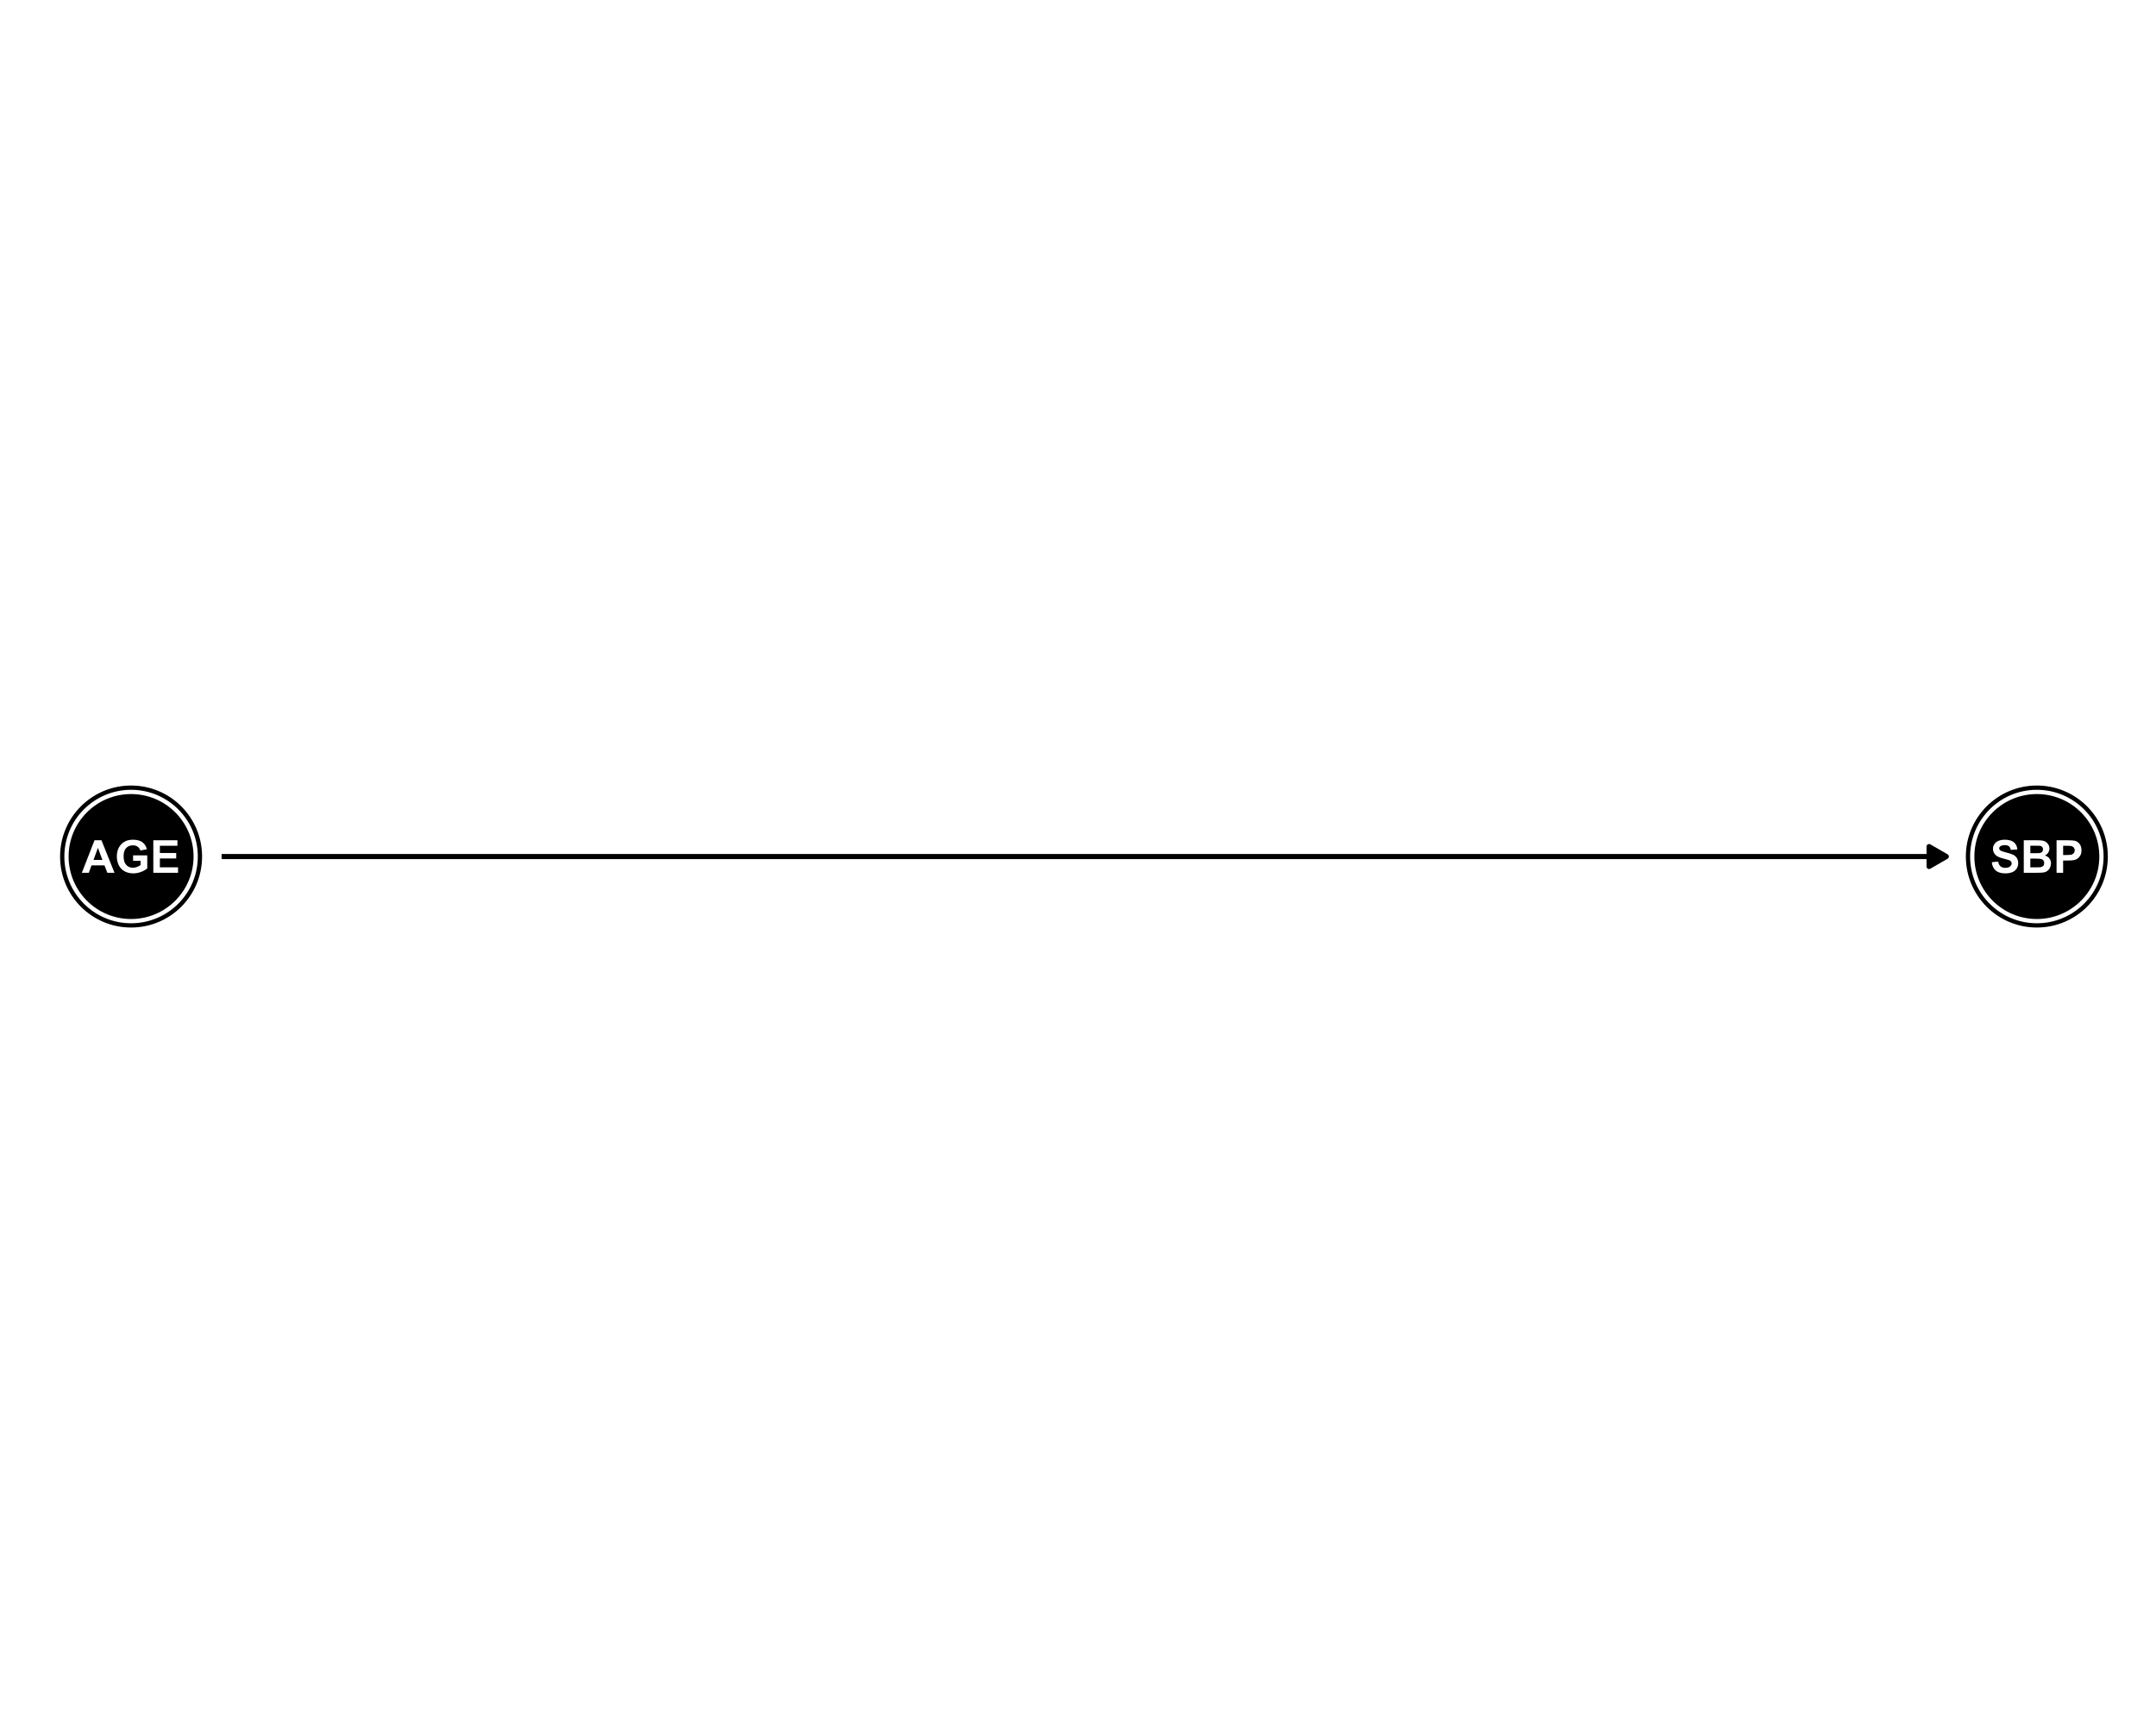
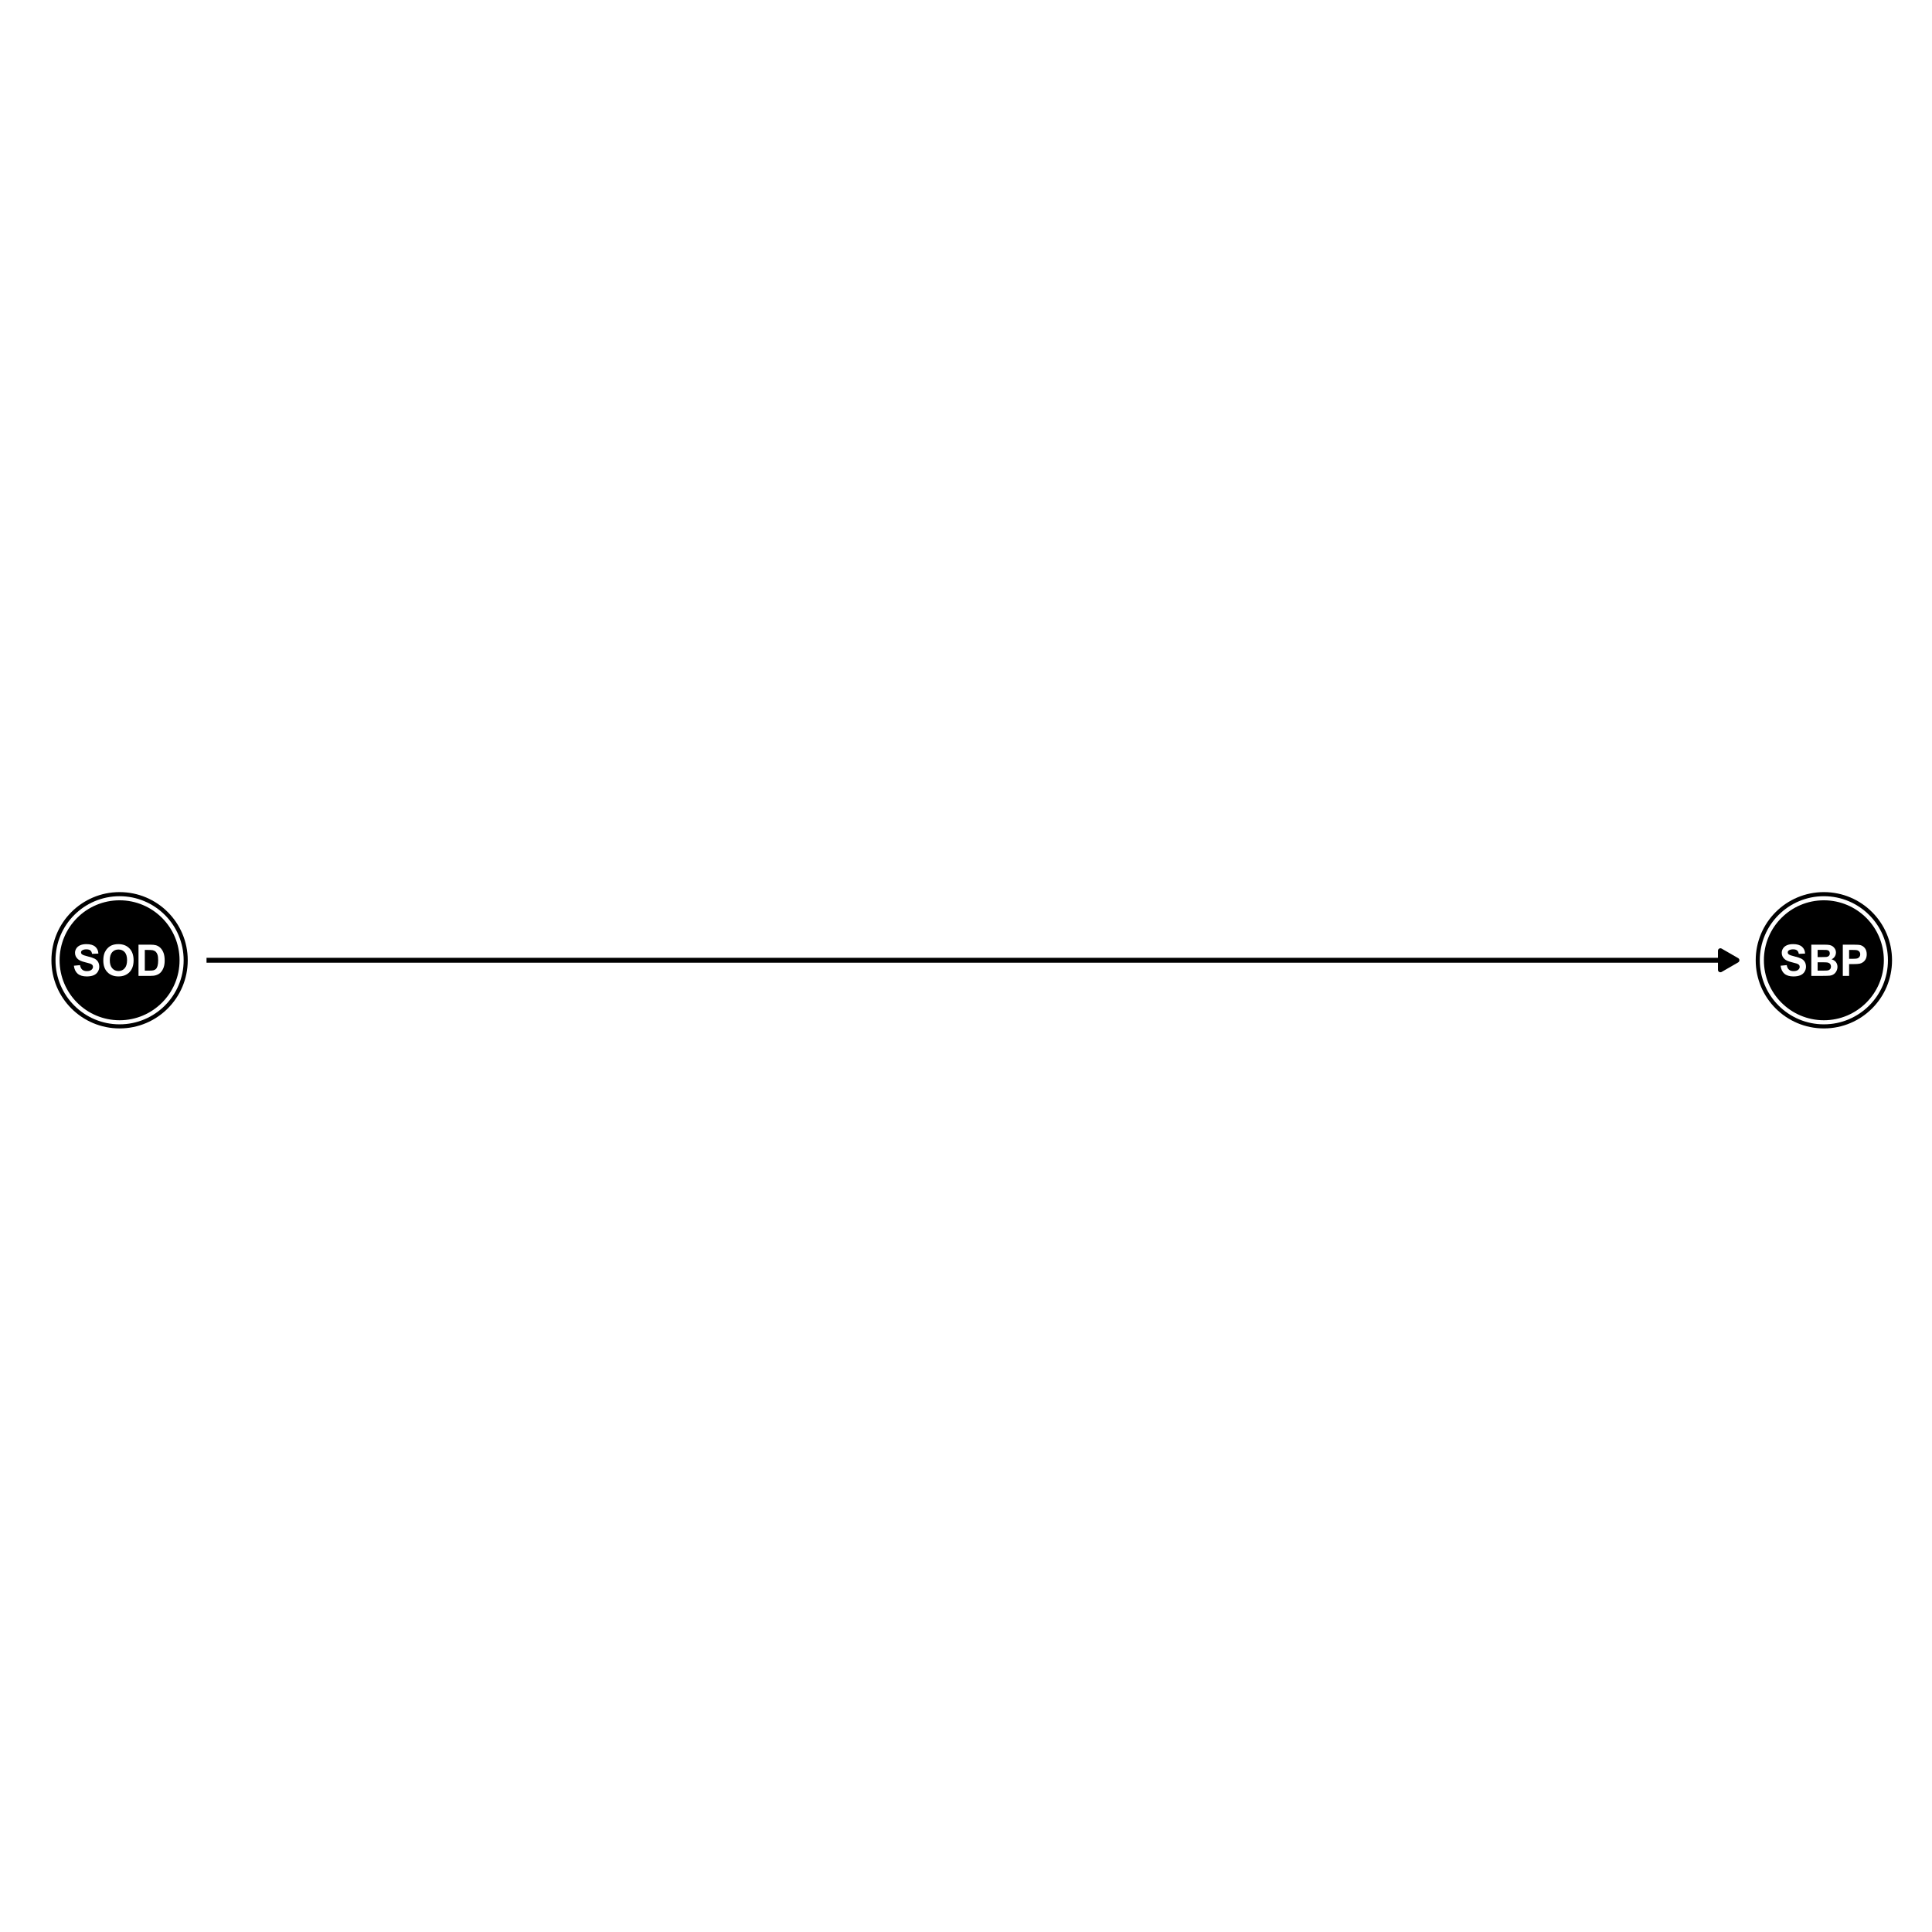
- <svg xmlns="http://www.w3.org/2000/svg" xmlns:xlink="http://www.w3.org/1999/xlink" width="540pt" height="432pt" viewBox="0 0 540 432" version="1.1">
+ <svg xmlns="http://www.w3.org/2000/svg" xmlns:xlink="http://www.w3.org/1999/xlink" width="504pt" height="504pt" viewBox="0 0 504 504" version="1.1">
  <defs>
    <g>
      <symbol overflow="visible" id="glyph0-0">
        <path style="stroke:none;" d="M 1.422 0 L 1.422 -7.113 L 7.113 -7.113 L 7.113 0 Z M 1.602 -0.18 L 6.934 -0.18 L 6.934 -6.934 L 1.602 -6.934 Z M 1.602 -0.18 " />
      </symbol>
      <symbol overflow="visible" id="glyph0-1">
-         <path style="stroke:none;" d="M 8.176 0 L 6.387 0 L 5.676 -1.852 L 2.418 -1.852 L 1.746 0 L 0 0 L 3.172 -8.148 L 4.914 -8.148 Z M 5.145 -3.223 L 4.023 -6.246 L 2.922 -3.223 Z M 5.145 -3.223 " />
+         <path style="stroke:none;" d="M 0.41 -2.652 L 2.012 -2.805 C 2.105 -2.266 2.301 -1.871 2.598 -1.621 C 2.887 -1.367 3.285 -1.242 3.789 -1.246 C 4.316 -1.242 4.715 -1.355 4.988 -1.582 C 5.254 -1.805 5.391 -2.066 5.391 -2.367 C 5.391 -2.559 5.332 -2.723 5.219 -2.859 C 5.105 -2.992 4.91 -3.109 4.629 -3.211 C 4.434 -3.277 3.992 -3.395 3.312 -3.566 C 2.426 -3.781 1.809 -4.051 1.457 -4.375 C 0.953 -4.82 0.703 -5.367 0.707 -6.012 C 0.703 -6.426 0.82 -6.812 1.059 -7.176 C 1.289 -7.535 1.629 -7.809 2.074 -8 C 2.516 -8.188 3.051 -8.285 3.68 -8.285 C 4.699 -8.285 5.465 -8.059 5.984 -7.613 C 6.5 -7.16 6.773 -6.562 6.801 -5.82 L 5.156 -5.746 C 5.086 -6.164 4.934 -6.465 4.703 -6.648 C 4.469 -6.832 4.121 -6.926 3.664 -6.926 C 3.18 -6.926 2.805 -6.824 2.539 -6.629 C 2.359 -6.5 2.273 -6.332 2.277 -6.125 C 2.273 -5.93 2.355 -5.766 2.523 -5.629 C 2.73 -5.453 3.234 -5.27 4.035 -5.082 C 4.832 -4.891 5.422 -4.695 5.809 -4.496 C 6.191 -4.293 6.492 -4.02 6.711 -3.668 C 6.922 -3.316 7.031 -2.883 7.035 -2.371 C 7.031 -1.902 6.902 -1.465 6.645 -1.059 C 6.387 -0.648 6.02 -0.348 5.547 -0.152 C 5.07 0.043 4.48 0.141 3.773 0.145 C 2.742 0.141 1.949 -0.094 1.398 -0.57 C 0.848 -1.043 0.52 -1.738 0.41 -2.652 Z M 0.41 -2.652 " />
      </symbol>
      <symbol overflow="visible" id="glyph0-2">
-         <path style="stroke:none;" d="M 4.617 -2.996 L 4.617 -4.367 L 8.164 -4.367 L 8.164 -1.121 C 7.816 -0.785 7.316 -0.492 6.664 -0.238 C 6.008 0.016 5.348 0.141 4.68 0.141 C 3.824 0.141 3.082 -0.035 2.449 -0.395 C 1.816 -0.75 1.34 -1.262 1.02 -1.93 C 0.699 -2.594 0.539 -3.32 0.543 -4.102 C 0.539 -4.949 0.719 -5.703 1.078 -6.363 C 1.434 -7.02 1.953 -7.523 2.641 -7.879 C 3.16 -8.148 3.809 -8.285 4.59 -8.285 C 5.598 -8.285 6.387 -8.07 6.957 -7.648 C 7.523 -7.219 7.891 -6.633 8.059 -5.891 L 6.426 -5.586 C 6.305 -5.98 6.086 -6.297 5.773 -6.531 C 5.453 -6.762 5.059 -6.879 4.59 -6.879 C 3.867 -6.879 3.297 -6.648 2.875 -6.195 C 2.449 -5.734 2.238 -5.059 2.238 -4.168 C 2.238 -3.199 2.453 -2.477 2.883 -1.992 C 3.312 -1.508 3.875 -1.266 4.574 -1.266 C 4.914 -1.266 5.258 -1.332 5.609 -1.469 C 5.953 -1.602 6.25 -1.766 6.5 -1.961 L 6.5 -2.996 Z M 4.617 -2.996 " />
+         <path style="stroke:none;" d="M 0.496 -4.023 C 0.492 -4.852 0.617 -5.547 0.867 -6.113 C 1.051 -6.523 1.301 -6.895 1.625 -7.227 C 1.941 -7.555 2.293 -7.801 2.68 -7.965 C 3.184 -8.176 3.77 -8.285 4.434 -8.285 C 5.633 -8.285 6.594 -7.91 7.316 -7.168 C 8.035 -6.418 8.395 -5.383 8.398 -4.062 C 8.395 -2.742 8.039 -1.715 7.324 -0.973 C 6.605 -0.23 5.648 0.141 4.457 0.141 C 3.242 0.141 2.277 -0.227 1.566 -0.969 C 0.848 -1.703 0.492 -2.723 0.496 -4.023 Z M 2.191 -4.078 C 2.191 -3.156 2.402 -2.457 2.828 -1.98 C 3.254 -1.504 3.797 -1.266 4.453 -1.266 C 5.105 -1.266 5.641 -1.5 6.062 -1.973 C 6.48 -2.445 6.691 -3.156 6.695 -4.102 C 6.691 -5.031 6.488 -5.727 6.082 -6.188 C 5.672 -6.648 5.129 -6.879 4.453 -6.879 C 3.773 -6.879 3.227 -6.645 2.812 -6.18 C 2.398 -5.715 2.191 -5.016 2.191 -4.078 Z M 2.191 -4.078 " />
      </symbol>
      <symbol overflow="visible" id="glyph0-3">
-         <path style="stroke:none;" d="M 0.828 0 L 0.828 -8.148 L 6.867 -8.148 L 6.867 -6.77 L 2.473 -6.77 L 2.473 -4.961 L 6.562 -4.961 L 6.562 -3.59 L 2.473 -3.59 L 2.473 -1.371 L 7.023 -1.371 L 7.023 0 Z M 0.828 0 " />
+         <path style="stroke:none;" d="M 0.824 -8.148 L 3.828 -8.148 C 4.504 -8.145 5.023 -8.094 5.379 -7.992 C 5.855 -7.852 6.262 -7.602 6.605 -7.242 C 6.941 -6.883 7.203 -6.441 7.383 -5.922 C 7.562 -5.398 7.652 -4.758 7.652 -3.996 C 7.652 -3.324 7.566 -2.746 7.402 -2.262 C 7.195 -1.668 6.906 -1.188 6.531 -0.824 C 6.242 -0.543 5.855 -0.324 5.375 -0.172 C 5.008 -0.055 4.523 0 3.918 0 L 0.824 0 Z M 2.469 -6.77 L 2.469 -1.371 L 3.695 -1.371 C 4.152 -1.371 4.484 -1.395 4.691 -1.449 C 4.953 -1.512 5.172 -1.625 5.352 -1.789 C 5.523 -1.945 5.668 -2.207 5.785 -2.574 C 5.895 -2.938 5.953 -3.438 5.953 -4.066 C 5.953 -4.695 5.895 -5.176 5.785 -5.516 C 5.668 -5.852 5.512 -6.117 5.316 -6.305 C 5.113 -6.492 4.863 -6.621 4.559 -6.691 C 4.324 -6.742 3.871 -6.766 3.207 -6.77 Z M 2.469 -6.77 " />
      </symbol>
      <symbol overflow="visible" id="glyph0-4">
-         <path style="stroke:none;" d="M 0.41 -2.652 L 2.012 -2.805 C 2.105 -2.266 2.301 -1.871 2.598 -1.621 C 2.887 -1.367 3.285 -1.242 3.789 -1.246 C 4.316 -1.242 4.715 -1.355 4.988 -1.582 C 5.254 -1.805 5.391 -2.066 5.391 -2.367 C 5.391 -2.559 5.332 -2.723 5.219 -2.859 C 5.105 -2.992 4.91 -3.109 4.629 -3.211 C 4.434 -3.277 3.992 -3.395 3.312 -3.566 C 2.426 -3.781 1.809 -4.051 1.457 -4.375 C 0.953 -4.82 0.703 -5.367 0.707 -6.012 C 0.703 -6.426 0.82 -6.812 1.059 -7.176 C 1.289 -7.535 1.629 -7.809 2.074 -8 C 2.516 -8.188 3.051 -8.285 3.68 -8.285 C 4.699 -8.285 5.465 -8.059 5.984 -7.613 C 6.5 -7.16 6.773 -6.562 6.801 -5.82 L 5.156 -5.746 C 5.086 -6.164 4.934 -6.465 4.703 -6.648 C 4.469 -6.832 4.121 -6.926 3.664 -6.926 C 3.18 -6.926 2.805 -6.824 2.539 -6.629 C 2.359 -6.5 2.273 -6.332 2.277 -6.125 C 2.273 -5.93 2.355 -5.766 2.523 -5.629 C 2.73 -5.453 3.234 -5.27 4.035 -5.082 C 4.832 -4.891 5.422 -4.695 5.809 -4.496 C 6.191 -4.293 6.492 -4.02 6.711 -3.668 C 6.922 -3.316 7.031 -2.883 7.035 -2.371 C 7.031 -1.902 6.902 -1.465 6.645 -1.059 C 6.387 -0.648 6.02 -0.348 5.547 -0.152 C 5.07 0.043 4.48 0.141 3.773 0.145 C 2.742 0.141 1.949 -0.094 1.398 -0.57 C 0.848 -1.043 0.52 -1.738 0.41 -2.652 Z M 0.41 -2.652 " />
+         <path style="stroke:none;" d="M 0.832 -8.148 L 4.09 -8.148 C 4.734 -8.145 5.215 -8.117 5.531 -8.066 C 5.848 -8.008 6.129 -7.895 6.383 -7.727 C 6.629 -7.555 6.84 -7.328 7.008 -7.047 C 7.172 -6.762 7.254 -6.445 7.258 -6.098 C 7.254 -5.711 7.152 -5.359 6.949 -5.043 C 6.742 -4.723 6.461 -4.484 6.113 -4.328 C 6.605 -4.184 6.988 -3.938 7.258 -3.59 C 7.52 -3.238 7.652 -2.828 7.656 -2.363 C 7.652 -1.988 7.566 -1.629 7.398 -1.277 C 7.223 -0.926 6.988 -0.645 6.691 -0.441 C 6.395 -0.23 6.027 -0.102 5.59 -0.055 C 5.316 -0.023 4.652 -0.008 3.605 0 L 0.832 0 Z M 2.477 -6.789 L 2.477 -4.906 L 3.555 -4.906 C 4.195 -4.902 4.594 -4.914 4.75 -4.934 C 5.027 -4.965 5.25 -5.062 5.414 -5.227 C 5.574 -5.387 5.652 -5.598 5.656 -5.863 C 5.652 -6.113 5.586 -6.316 5.449 -6.477 C 5.309 -6.633 5.102 -6.73 4.828 -6.762 C 4.664 -6.777 4.195 -6.785 3.422 -6.789 Z M 2.477 -3.551 L 2.477 -1.371 L 4 -1.371 C 4.59 -1.371 4.965 -1.387 5.129 -1.422 C 5.371 -1.465 5.57 -1.574 5.727 -1.746 C 5.875 -1.918 5.953 -2.148 5.957 -2.441 C 5.953 -2.68 5.895 -2.887 5.777 -3.059 C 5.66 -3.23 5.488 -3.355 5.266 -3.434 C 5.039 -3.512 4.555 -3.551 3.809 -3.551 Z M 2.477 -3.551 " />
      </symbol>
      <symbol overflow="visible" id="glyph0-5">
-         <path style="stroke:none;" d="M 0.832 -8.148 L 4.09 -8.148 C 4.734 -8.145 5.215 -8.117 5.531 -8.066 C 5.848 -8.008 6.129 -7.895 6.383 -7.727 C 6.629 -7.555 6.84 -7.328 7.008 -7.047 C 7.172 -6.762 7.254 -6.445 7.258 -6.098 C 7.254 -5.711 7.152 -5.359 6.949 -5.043 C 6.742 -4.723 6.461 -4.484 6.113 -4.328 C 6.605 -4.184 6.988 -3.938 7.258 -3.59 C 7.52 -3.238 7.652 -2.828 7.656 -2.363 C 7.652 -1.988 7.566 -1.629 7.398 -1.277 C 7.223 -0.926 6.988 -0.645 6.691 -0.441 C 6.395 -0.23 6.027 -0.102 5.59 -0.055 C 5.316 -0.023 4.652 -0.008 3.605 0 L 0.832 0 Z M 2.477 -6.789 L 2.477 -4.906 L 3.555 -4.906 C 4.195 -4.902 4.594 -4.914 4.75 -4.934 C 5.027 -4.965 5.25 -5.062 5.414 -5.227 C 5.574 -5.387 5.652 -5.598 5.656 -5.863 C 5.652 -6.113 5.586 -6.316 5.449 -6.477 C 5.309 -6.633 5.102 -6.73 4.828 -6.762 C 4.664 -6.777 4.195 -6.785 3.422 -6.789 Z M 2.477 -3.551 L 2.477 -1.371 L 4 -1.371 C 4.59 -1.371 4.965 -1.387 5.129 -1.422 C 5.371 -1.465 5.57 -1.574 5.727 -1.746 C 5.875 -1.918 5.953 -2.148 5.957 -2.441 C 5.953 -2.68 5.895 -2.887 5.777 -3.059 C 5.66 -3.23 5.488 -3.355 5.266 -3.434 C 5.039 -3.512 4.555 -3.551 3.809 -3.551 Z M 2.477 -3.551 " />
-       </symbol>
-       <symbol overflow="visible" id="glyph0-6">
        <path style="stroke:none;" d="M 0.828 0 L 0.828 -8.148 L 3.469 -8.148 C 4.469 -8.145 5.117 -8.102 5.422 -8.023 C 5.887 -7.898 6.281 -7.633 6.598 -7.227 C 6.91 -6.812 7.066 -6.285 7.07 -5.641 C 7.066 -5.137 6.977 -4.715 6.797 -4.379 C 6.613 -4.035 6.379 -3.77 6.102 -3.574 C 5.82 -3.379 5.539 -3.25 5.25 -3.191 C 4.859 -3.109 4.289 -3.07 3.547 -3.074 L 2.473 -3.074 L 2.473 0 Z M 2.473 -6.77 L 2.473 -4.457 L 3.375 -4.457 C 4.023 -4.453 4.453 -4.496 4.672 -4.582 C 4.887 -4.668 5.059 -4.801 5.188 -4.984 C 5.309 -5.164 5.371 -5.375 5.375 -5.617 C 5.371 -5.91 5.285 -6.156 5.113 -6.352 C 4.938 -6.543 4.719 -6.664 4.453 -6.715 C 4.254 -6.75 3.859 -6.766 3.27 -6.77 Z M 2.473 -6.77 " />
      </symbol>
    </g>
  </defs>
-   <g id="surface6">
-     <rect x="0" y="0" width="540" height="432" style="fill:rgb(100%,100%,100%);fill-opacity:1;stroke:none;" />
-     <rect x="0" y="0" width="540" height="432" style="fill:rgb(100%,100%,100%);fill-opacity:1;stroke:none;" />
-     <path style="fill:none;stroke-width:1.067;stroke-linecap:round;stroke-linejoin:round;stroke:rgb(100%,100%,100%);stroke-opacity:1;stroke-miterlimit:10;" d="M 0 432 L 540 432 L 540 0 L 0 0 Z M 0 432 " />
-     <path style="fill:none;stroke-width:1.28;stroke-linecap:butt;stroke-linejoin:round;stroke:rgb(0%,0%,0%);stroke-opacity:1;stroke-miterlimit:1;" d="M 55.508 214.504 L 487.48 214.504 " />
-     <path style="fill-rule:nonzero;fill:rgb(0%,0%,0%);fill-opacity:1;stroke-width:1.28;stroke-linecap:butt;stroke-linejoin:round;stroke:rgb(0%,0%,0%);stroke-opacity:1;stroke-miterlimit:1;" d="M 483.164 216.996 L 487.48 214.504 L 483.164 212.016 Z M 483.164 216.996 " />
-     <path style="fill-rule:nonzero;fill:rgb(0%,0%,0%);fill-opacity:1;stroke-width:0.709;stroke-linecap:round;stroke-linejoin:round;stroke:rgb(0%,0%,0%);stroke-opacity:1;stroke-miterlimit:10;" d="M 50.258 214.504 C 50.258 224.129 42.457 231.93 32.832 231.93 C 23.207 231.93 15.406 224.129 15.406 214.504 C 15.406 204.883 23.207 197.078 32.832 197.078 C 42.457 197.078 50.258 204.883 50.258 214.504 " />
-     <path style="fill-rule:nonzero;fill:rgb(0%,0%,0%);fill-opacity:1;stroke-width:0.709;stroke-linecap:round;stroke-linejoin:round;stroke:rgb(0%,0%,0%);stroke-opacity:1;stroke-miterlimit:10;" d="M 527.582 214.504 C 527.582 224.129 519.781 231.93 510.156 231.93 C 500.531 231.93 492.73 224.129 492.73 214.504 C 492.73 204.883 500.531 197.078 510.156 197.078 C 519.781 197.078 527.582 204.883 527.582 214.504 " />
-     <path style="fill-rule:nonzero;fill:rgb(100%,100%,100%);fill-opacity:1;stroke-width:0.709;stroke-linecap:round;stroke-linejoin:round;stroke:rgb(100%,100%,100%);stroke-opacity:1;stroke-miterlimit:10;" d="M 49.191 214.504 C 49.191 223.539 41.867 230.863 32.832 230.863 C 23.797 230.863 16.473 223.539 16.473 214.504 C 16.473 205.473 23.797 198.148 32.832 198.148 C 41.867 198.148 49.191 205.473 49.191 214.504 " />
-     <path style="fill-rule:nonzero;fill:rgb(100%,100%,100%);fill-opacity:1;stroke-width:0.709;stroke-linecap:round;stroke-linejoin:round;stroke:rgb(100%,100%,100%);stroke-opacity:1;stroke-miterlimit:10;" d="M 526.516 214.504 C 526.516 223.539 519.191 230.863 510.156 230.863 C 501.121 230.863 493.797 223.539 493.797 214.504 C 493.797 205.473 501.121 198.148 510.156 198.148 C 519.191 198.148 526.516 205.473 526.516 214.504 " />
-     <path style="fill-rule:nonzero;fill:rgb(0%,0%,0%);fill-opacity:1;stroke-width:0.709;stroke-linecap:round;stroke-linejoin:round;stroke:rgb(0%,0%,0%);stroke-opacity:1;stroke-miterlimit:10;" d="M 48.125 214.504 C 48.125 222.949 41.277 229.797 32.832 229.797 C 24.387 229.797 17.539 222.949 17.539 214.504 C 17.539 206.059 24.387 199.215 32.832 199.215 C 41.277 199.215 48.125 206.059 48.125 214.504 " />
-     <path style="fill-rule:nonzero;fill:rgb(0%,0%,0%);fill-opacity:1;stroke-width:0.709;stroke-linecap:round;stroke-linejoin:round;stroke:rgb(0%,0%,0%);stroke-opacity:1;stroke-miterlimit:10;" d="M 525.449 214.504 C 525.449 222.949 518.602 229.797 510.156 229.797 C 501.711 229.797 494.863 222.949 494.863 214.504 C 494.863 206.059 501.711 199.215 510.156 199.215 C 518.602 199.215 525.449 206.059 525.449 214.504 " />
+   <g id="surface21">
+     <rect x="0" y="0" width="504" height="504" style="fill:rgb(100%,100%,100%);fill-opacity:1;stroke:none;" />
+     <rect x="0" y="0" width="504" height="504" style="fill:rgb(100%,100%,100%);fill-opacity:1;stroke:none;" />
+     <path style="fill:none;stroke-width:1.067;stroke-linecap:round;stroke-linejoin:round;stroke:rgb(100%,100%,100%);stroke-opacity:1;stroke-miterlimit:10;" d="M 0 504 L 504 504 L 504 0 L 0 0 Z M 0 504 " />
+     <path style="fill:none;stroke-width:1.28;stroke-linecap:butt;stroke-linejoin:round;stroke:rgb(0%,0%,0%);stroke-opacity:1;stroke-miterlimit:1;" d="M 53.875 250.504 L 453.117 250.504 " />
+     <path style="fill-rule:nonzero;fill:rgb(0%,0%,0%);fill-opacity:1;stroke-width:1.28;stroke-linecap:butt;stroke-linejoin:round;stroke:rgb(0%,0%,0%);stroke-opacity:1;stroke-miterlimit:1;" d="M 448.801 252.996 L 453.117 250.504 L 448.801 248.016 Z M 448.801 252.996 " />
+     <path style="fill-rule:nonzero;fill:rgb(0%,0%,0%);fill-opacity:1;stroke-width:0.709;stroke-linecap:round;stroke-linejoin:round;stroke:rgb(0%,0%,0%);stroke-opacity:1;stroke-miterlimit:10;" d="M 48.621 250.504 C 48.621 260.129 40.82 267.93 31.195 267.93 C 21.57 267.93 13.77 260.129 13.77 250.504 C 13.77 240.883 21.57 233.078 31.195 233.078 C 40.82 233.078 48.621 240.883 48.621 250.504 " />
+     <path style="fill-rule:nonzero;fill:rgb(0%,0%,0%);fill-opacity:1;stroke-width:0.709;stroke-linecap:round;stroke-linejoin:round;stroke:rgb(0%,0%,0%);stroke-opacity:1;stroke-miterlimit:10;" d="M 493.219 250.504 C 493.219 260.129 485.418 267.93 475.793 267.93 C 466.168 267.93 458.367 260.129 458.367 250.504 C 458.367 240.883 466.168 233.078 475.793 233.078 C 485.418 233.078 493.219 240.883 493.219 250.504 " />
+     <path style="fill-rule:nonzero;fill:rgb(100%,100%,100%);fill-opacity:1;stroke-width:0.709;stroke-linecap:round;stroke-linejoin:round;stroke:rgb(100%,100%,100%);stroke-opacity:1;stroke-miterlimit:10;" d="M 47.555 250.504 C 47.555 259.539 40.23 266.863 31.195 266.863 C 22.16 266.863 14.836 259.539 14.836 250.504 C 14.836 241.473 22.16 234.148 31.195 234.148 C 40.23 234.148 47.555 241.473 47.555 250.504 " />
+     <path style="fill-rule:nonzero;fill:rgb(100%,100%,100%);fill-opacity:1;stroke-width:0.709;stroke-linecap:round;stroke-linejoin:round;stroke:rgb(100%,100%,100%);stroke-opacity:1;stroke-miterlimit:10;" d="M 492.152 250.504 C 492.152 259.539 484.828 266.863 475.793 266.863 C 466.758 266.863 459.434 259.539 459.434 250.504 C 459.434 241.473 466.758 234.148 475.793 234.148 C 484.828 234.148 492.152 241.473 492.152 250.504 " />
+     <path style="fill-rule:nonzero;fill:rgb(0%,0%,0%);fill-opacity:1;stroke-width:0.709;stroke-linecap:round;stroke-linejoin:round;stroke:rgb(0%,0%,0%);stroke-opacity:1;stroke-miterlimit:10;" d="M 46.488 250.504 C 46.488 258.949 39.641 265.797 31.195 265.797 C 22.75 265.797 15.902 258.949 15.902 250.504 C 15.902 242.059 22.75 235.215 31.195 235.215 C 39.641 235.215 46.488 242.059 46.488 250.504 " />
+     <path style="fill-rule:nonzero;fill:rgb(0%,0%,0%);fill-opacity:1;stroke-width:0.709;stroke-linecap:round;stroke-linejoin:round;stroke:rgb(0%,0%,0%);stroke-opacity:1;stroke-miterlimit:10;" d="M 491.086 250.504 C 491.086 258.949 484.238 265.797 475.793 265.797 C 467.348 265.797 460.5 258.949 460.5 250.504 C 460.5 242.059 467.348 235.215 475.793 235.215 C 484.238 235.215 491.086 242.059 491.086 250.504 " />
    <g style="fill:rgb(100%,100%,100%);fill-opacity:1;">
-       <use xlink:href="#glyph0-1" x="20.5" y="218.578" />
-       <use xlink:href="#glyph0-2" x="28.719" y="218.578" />
-       <use xlink:href="#glyph0-3" x="37.572" y="218.578" />
+       <use xlink:href="#glyph0-1" x="18.863" y="254.578" />
+       <use xlink:href="#glyph0-2" x="26.454" y="254.578" />
+       <use xlink:href="#glyph0-3" x="35.307" y="254.578" />
    </g>
    <g style="fill:rgb(100%,100%,100%);fill-opacity:1;">
-       <use xlink:href="#glyph0-4" x="498.457" y="218.578" />
-       <use xlink:href="#glyph0-5" x="506.048" y="218.578" />
-       <use xlink:href="#glyph0-6" x="514.267" y="218.578" />
+       <use xlink:href="#glyph0-1" x="464.094" y="254.578" />
+       <use xlink:href="#glyph0-4" x="471.685" y="254.578" />
+       <use xlink:href="#glyph0-5" x="479.904" y="254.578" />
    </g>
  </g>
</svg>
